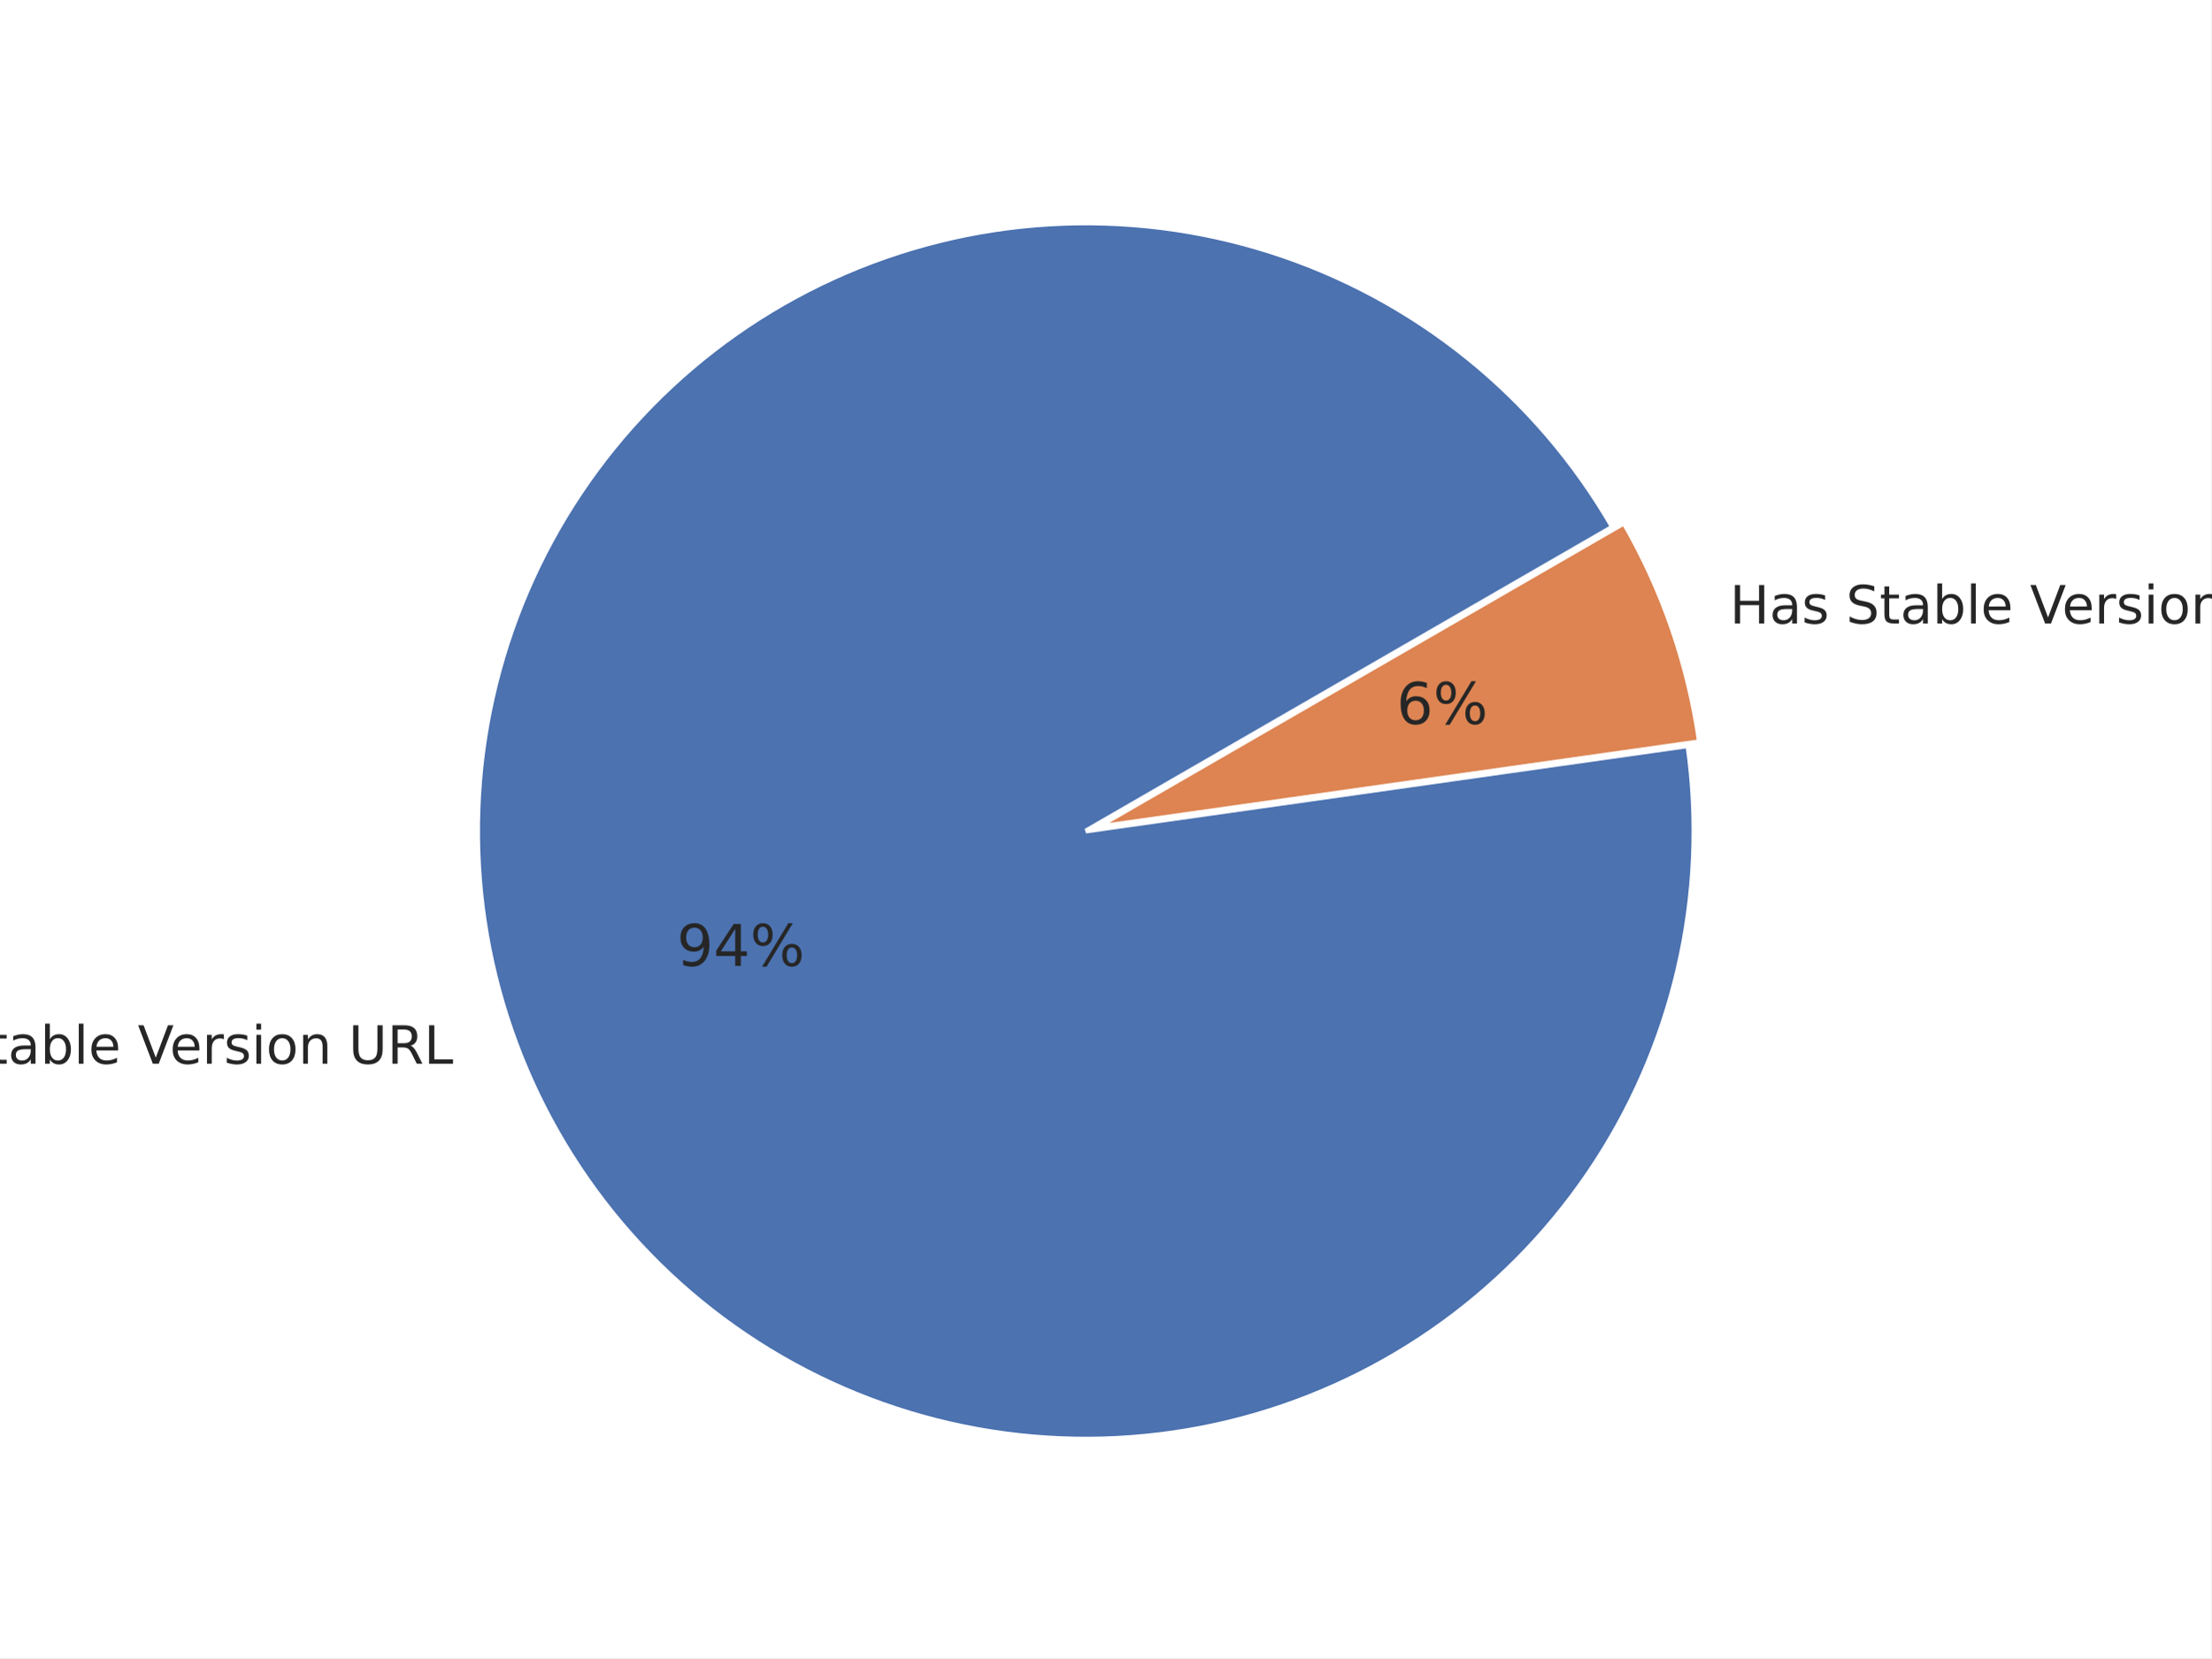
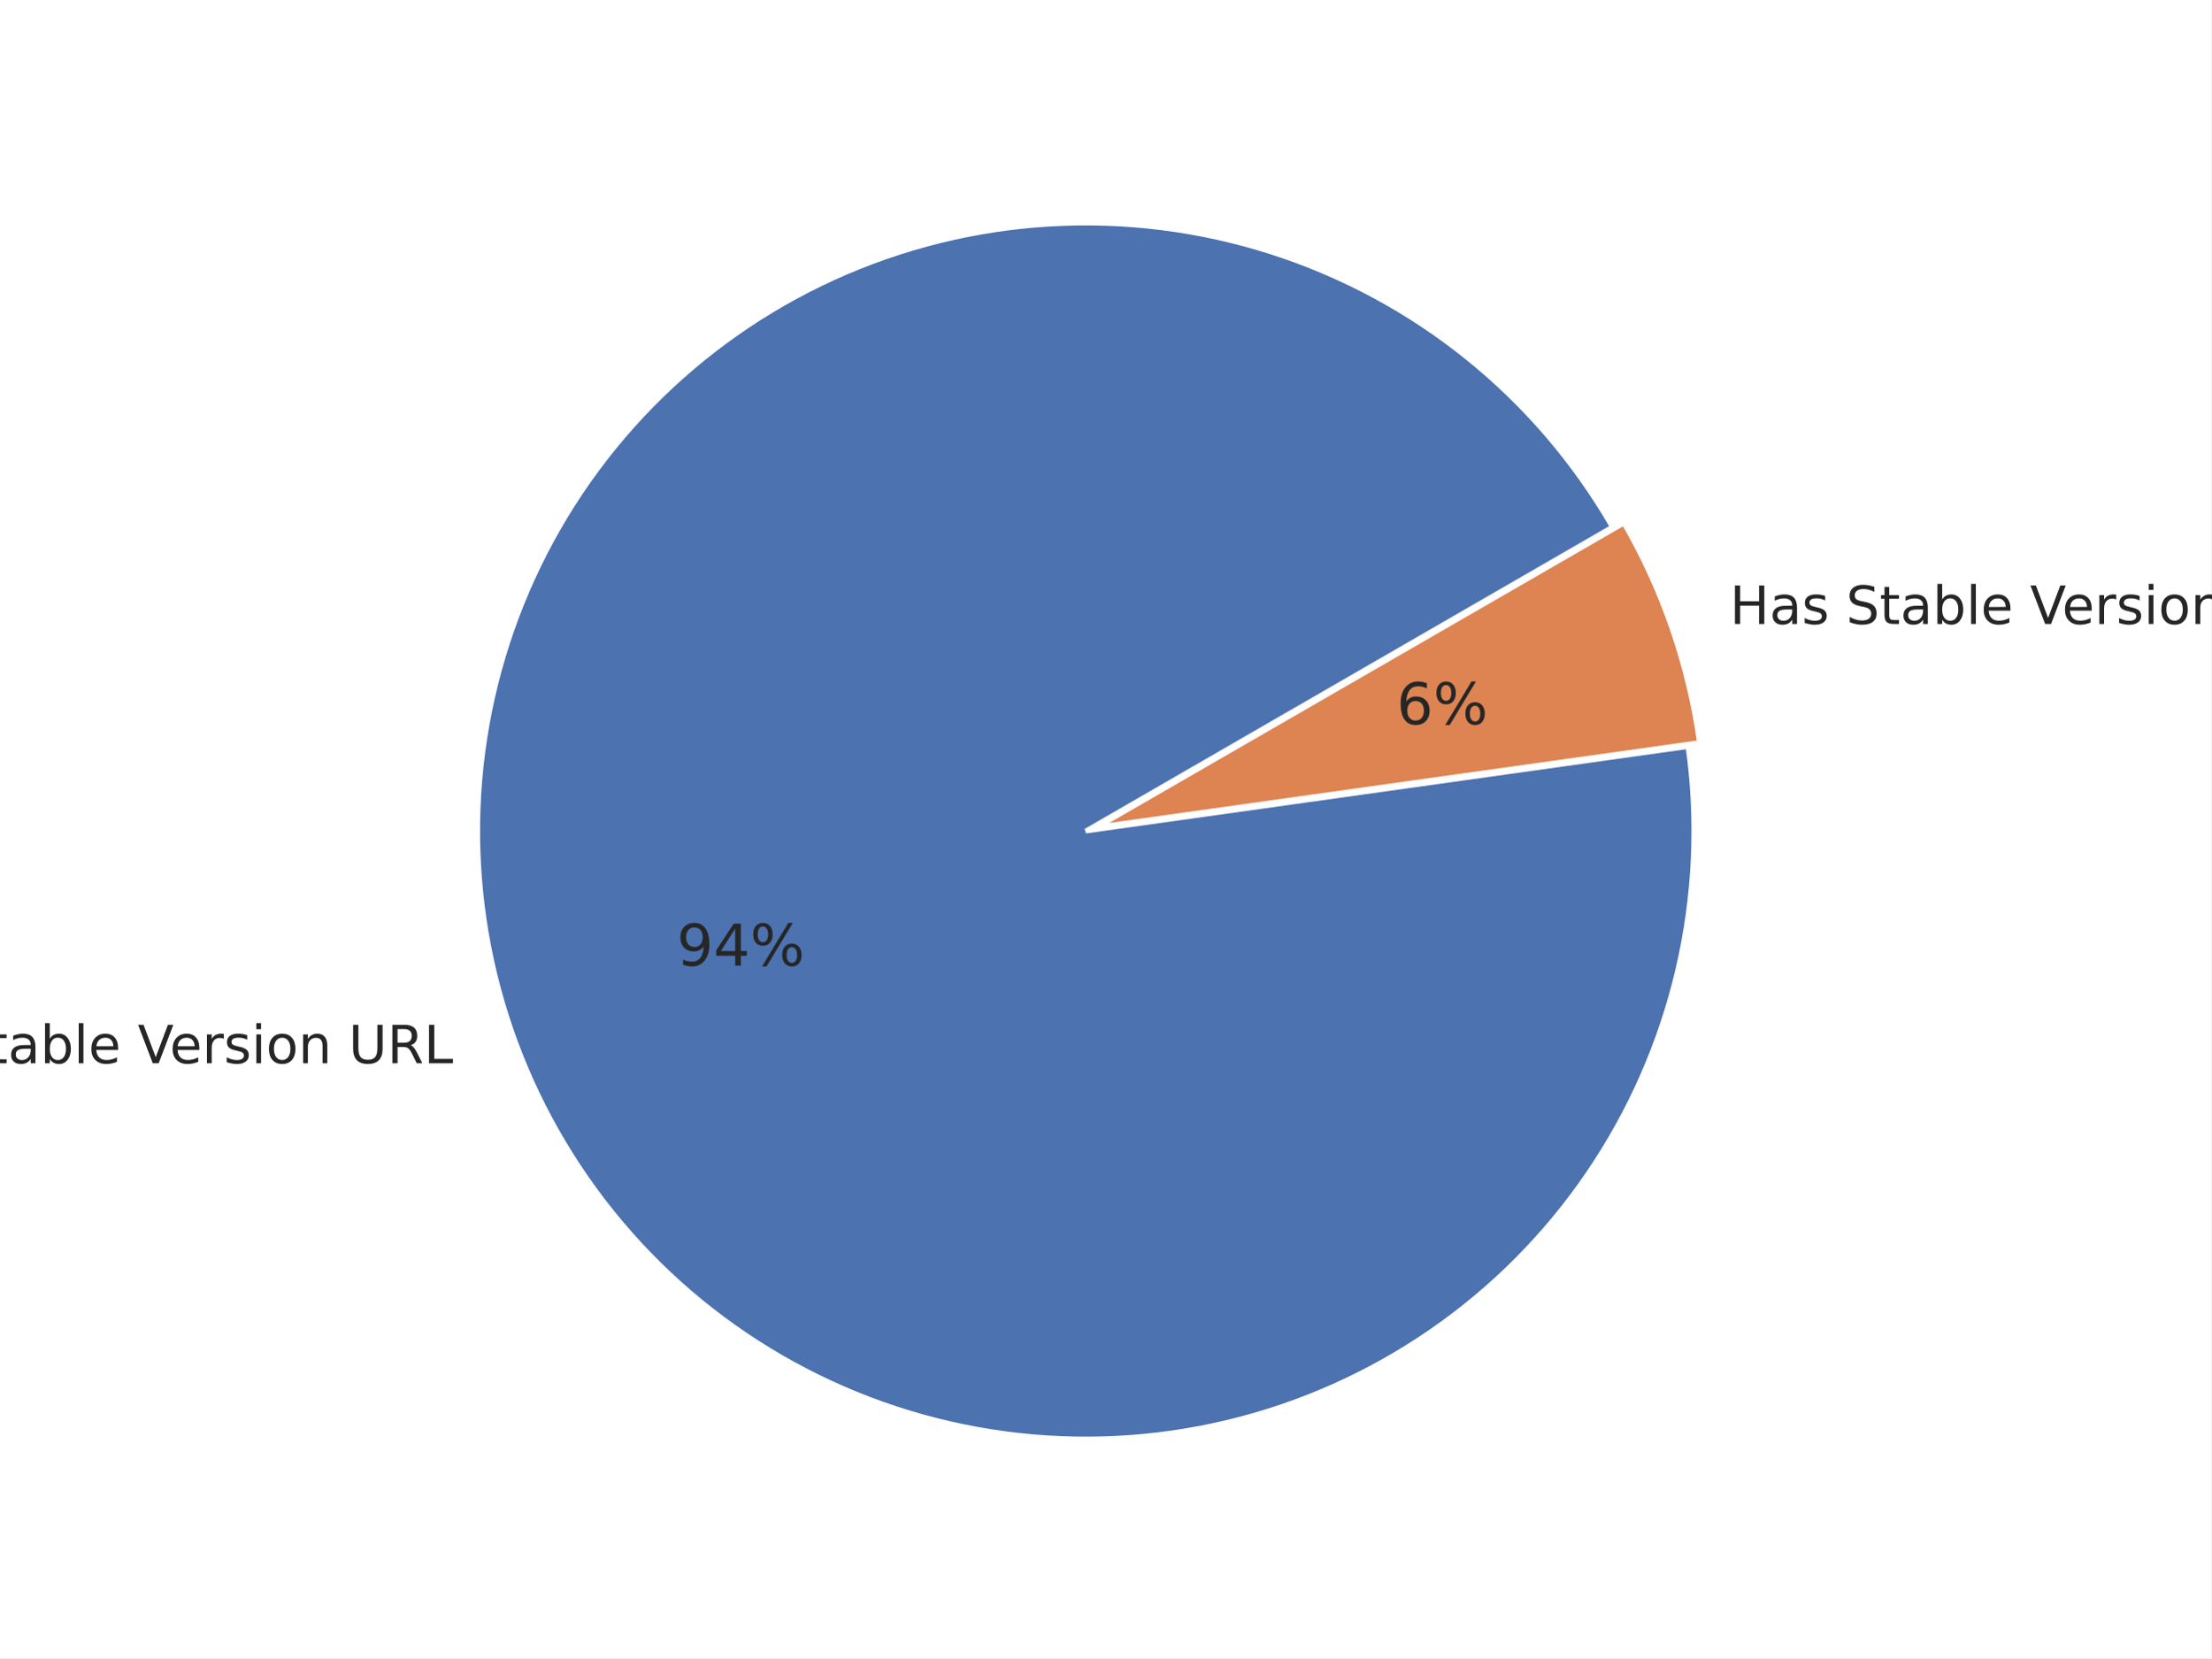
<svg xmlns="http://www.w3.org/2000/svg" xmlns:xlink="http://www.w3.org/1999/xlink" height="345.6pt" version="1.1" viewBox="0 0 460.8 345.6" width="460.8pt">
  <defs>
    <style type="text/css">*{stroke-linecap:butt;stroke-linejoin:round;}</style>
  </defs>
  <g id="figure_1">
    <g id="patch_1">
      <path d="M 0 345.6  L 460.8 345.6  L 460.8 0  L 0 0  z " style="fill:#ffffff;" />
    </g>
    <g id="axes_1">
      <g id="matplotlib.axis_1" />
      <g id="matplotlib.axis_2" />
      <g id="patch_2">
-         <path d="M 336.047 109.837  C 328.235 96.306 317.987 84.335 305.822 74.529  C 293.658 64.723 279.784 57.251 264.902 52.49  C 250.02 47.728 234.386 45.76 218.788 46.683  C 203.191 47.606 187.897 51.405 173.681 57.889  C 159.465 64.372 146.569 73.429 135.646 84.601  C 124.723 95.773 115.959 108.869 109.797 123.228  C 103.635 137.586 100.181 152.961 99.61 168.576  C 99.038 184.19 101.358 199.777 106.454 214.547  C 111.549 229.318 119.332 243.02 129.409 254.961  C 139.486 266.902 151.685 276.877 165.389 284.383  C 179.093 291.889 194.067 296.796 209.555 298.858  C 225.044 300.919 240.78 300.099 255.971 296.438  C 271.161 292.778 285.544 286.34 298.393 277.45  C 311.242 268.56 322.338 257.371 331.119 244.447  C 339.9 231.523 346.216 217.086 349.748 201.865  C 353.28 186.645 353.967 170.902 351.775 155.432  L 226.277 173.213  L 336.047 109.837  z " style="fill:#4c72b0;stroke:#ffffff;stroke-linejoin:miter;" />
+         <path d="M 336.029 109.847  C 328.22 96.321 317.977 84.354 305.818 74.552  C 293.658 64.749 279.791 57.278 264.916 52.516  C 250.041 47.754 234.413 45.782 218.822 46.701  C 203.23 47.62 187.942 51.413 173.729 57.889  C 159.517 64.365 146.623 73.413 135.699 84.576  C 124.775 95.739 116.009 108.826 109.842 123.175  C 103.675 137.525 100.214 152.892 99.633 168.499  C 99.053 184.107 101.362 199.689 106.445 214.457  C 111.528 229.225 119.298 242.927 129.362 254.871  C 139.425 266.815 151.611 276.797 165.303 284.311  C 178.995 291.826 193.959 296.745 209.439 298.82  C 224.919 300.895 240.65 300.091 255.838 296.447  C 271.026 292.804 285.41 286.384 298.264 277.513  C 311.118 268.641 322.222 257.468 331.015 244.56  C 339.809 231.652 346.14 217.229 349.69 202.019  C 353.24 186.809 353.948 171.074 351.779 155.606  L 226.277 173.212  L 336.029 109.847  z " style="fill:#4c72b0;stroke:#ffffff;stroke-linejoin:miter;" />
      </g>
      <g id="patch_3">
-         <path d="M 354.172 154.605  C 353.036 146.591 351.136 138.704 348.496 131.053  C 345.857 123.401 342.491 116.02 338.444 109.011  L 228.673 172.387  L 354.172 154.605  z " style="fill:#dd8452;stroke:#ffffff;stroke-linejoin:miter;" />
+         <path d="M 354.175 154.782  C 353.047 146.739 351.148 138.823 348.505 131.143  C 345.862 123.463 342.486 116.056 338.425 109.022  L 228.673 172.388  L 354.175 154.782  z " style="fill:#dd8452;stroke:#ffffff;stroke-linejoin:miter;" />
      </g>
      <g id="text_1">
-         <g style="fill:#262626;" transform="translate(-28.09455 221.7159)scale(0.11 -0.11)">
+         <g style="fill:#262626;" transform="translate(-28.10386 221.6167)scale(0.11 -0.11)">
          <defs>
            <path d="M 9.812 72.906  L 23.094 72.906  L 55.422 11.922  L 55.422 72.906  L 64.984 72.906  L 64.984 0  L 51.703 0  L 19.391 60.984  L 19.391 0  L 9.812 0  z " id="DejaVuSans-78" />
            <path d="M 30.609 48.391  Q 23.391 48.391 19.188 42.75  Q 14.984 37.109 14.984 27.297  Q 14.984 17.484 19.156 11.844  Q 23.344 6.203 30.609 6.203  Q 37.797 6.203 41.984 11.859  Q 46.188 17.531 46.188 27.297  Q 46.188 37.016 41.984 42.703  Q 37.797 48.391 30.609 48.391  z M 30.609 56  Q 42.328 56 49.016 48.375  Q 55.719 40.766 55.719 27.297  Q 55.719 13.875 49.016 6.219  Q 42.328 -1.422 30.609 -1.422  Q 18.844 -1.422 12.172 6.219  Q 5.516 13.875 5.516 27.297  Q 5.516 40.766 12.172 48.375  Q 18.844 56 30.609 56  z " id="DejaVuSans-111" />
            <path id="DejaVuSans-32" />
            <path d="M 53.516 70.516  L 53.516 60.891  Q 47.906 63.578 42.922 64.891  Q 37.938 66.219 33.297 66.219  Q 25.25 66.219 20.875 63.094  Q 16.5 59.969 16.5 54.203  Q 16.5 49.359 19.406 46.891  Q 22.312 44.438 30.422 42.922  L 36.375 41.703  Q 47.406 39.594 52.656 34.297  Q 57.906 29 57.906 20.125  Q 57.906 9.516 50.797 4.047  Q 43.703 -1.422 29.984 -1.422  Q 24.812 -1.422 18.969 -0.25  Q 13.141 0.922 6.891 3.219  L 6.891 13.375  Q 12.891 10.016 18.656 8.297  Q 24.422 6.594 29.984 6.594  Q 38.422 6.594 43.016 9.906  Q 47.609 13.234 47.609 19.391  Q 47.609 24.75 44.312 27.781  Q 41.016 30.812 33.5 32.328  L 27.484 33.5  Q 16.453 35.688 11.516 40.375  Q 6.594 45.062 6.594 53.422  Q 6.594 63.094 13.406 68.656  Q 20.219 74.219 32.172 74.219  Q 37.312 74.219 42.625 73.281  Q 47.953 72.359 53.516 70.516  z " id="DejaVuSans-83" />
            <path d="M 18.312 70.219  L 18.312 54.688  L 36.812 54.688  L 36.812 47.703  L 18.312 47.703  L 18.312 18.016  Q 18.312 11.328 20.141 9.422  Q 21.969 7.516 27.594 7.516  L 36.812 7.516  L 36.812 0  L 27.594 0  Q 17.188 0 13.234 3.875  Q 9.281 7.766 9.281 18.016  L 9.281 47.703  L 2.688 47.703  L 2.688 54.688  L 9.281 54.688  L 9.281 70.219  z " id="DejaVuSans-116" />
            <path d="M 34.281 27.484  Q 23.391 27.484 19.188 25  Q 14.984 22.516 14.984 16.5  Q 14.984 11.719 18.141 8.906  Q 21.297 6.109 26.703 6.109  Q 34.188 6.109 38.703 11.406  Q 43.219 16.703 43.219 25.484  L 43.219 27.484  z M 52.203 31.203  L 52.203 0  L 43.219 0  L 43.219 8.297  Q 40.141 3.328 35.547 0.953  Q 30.953 -1.422 24.312 -1.422  Q 15.922 -1.422 10.953 3.297  Q 6 8.016 6 15.922  Q 6 25.141 12.172 29.828  Q 18.359 34.516 30.609 34.516  L 43.219 34.516  L 43.219 35.406  Q 43.219 41.609 39.141 45  Q 35.062 48.391 27.688 48.391  Q 23 48.391 18.547 47.266  Q 14.109 46.141 10.016 43.891  L 10.016 52.203  Q 14.938 54.109 19.578 55.047  Q 24.219 56 28.609 56  Q 40.484 56 46.344 49.844  Q 52.203 43.703 52.203 31.203  z " id="DejaVuSans-97" />
            <path d="M 48.688 27.297  Q 48.688 37.203 44.609 42.844  Q 40.531 48.484 33.406 48.484  Q 26.266 48.484 22.188 42.844  Q 18.109 37.203 18.109 27.297  Q 18.109 17.391 22.188 11.75  Q 26.266 6.109 33.406 6.109  Q 40.531 6.109 44.609 11.75  Q 48.688 17.391 48.688 27.297  z M 18.109 46.391  Q 20.953 51.266 25.266 53.625  Q 29.594 56 35.594 56  Q 45.562 56 51.781 48.094  Q 58.016 40.188 58.016 27.297  Q 58.016 14.406 51.781 6.484  Q 45.562 -1.422 35.594 -1.422  Q 29.594 -1.422 25.266 0.953  Q 20.953 3.328 18.109 8.203  L 18.109 0  L 9.078 0  L 9.078 75.984  L 18.109 75.984  z " id="DejaVuSans-98" />
            <path d="M 9.422 75.984  L 18.406 75.984  L 18.406 0  L 9.422 0  z " id="DejaVuSans-108" />
            <path d="M 56.203 29.594  L 56.203 25.203  L 14.891 25.203  Q 15.484 15.922 20.484 11.062  Q 25.484 6.203 34.422 6.203  Q 39.594 6.203 44.453 7.469  Q 49.312 8.734 54.109 11.281  L 54.109 2.781  Q 49.266 0.734 44.188 -0.344  Q 39.109 -1.422 33.891 -1.422  Q 20.797 -1.422 13.156 6.188  Q 5.516 13.812 5.516 26.812  Q 5.516 40.234 12.766 48.109  Q 20.016 56 32.328 56  Q 43.359 56 49.781 48.891  Q 56.203 41.797 56.203 29.594  z M 47.219 32.234  Q 47.125 39.594 43.094 43.984  Q 39.062 48.391 32.422 48.391  Q 24.906 48.391 20.391 44.141  Q 15.875 39.891 15.188 32.172  z " id="DejaVuSans-101" />
            <path d="M 28.609 0  L 0.781 72.906  L 11.078 72.906  L 34.188 11.531  L 57.328 72.906  L 67.578 72.906  L 39.797 0  z " id="DejaVuSans-86" />
            <path d="M 41.109 46.297  Q 39.594 47.172 37.812 47.578  Q 36.031 48 33.891 48  Q 26.266 48 22.188 43.047  Q 18.109 38.094 18.109 28.812  L 18.109 0  L 9.078 0  L 9.078 54.688  L 18.109 54.688  L 18.109 46.188  Q 20.953 51.172 25.484 53.578  Q 30.031 56 36.531 56  Q 37.453 56 38.578 55.875  Q 39.703 55.766 41.062 55.516  z " id="DejaVuSans-114" />
            <path d="M 44.281 53.078  L 44.281 44.578  Q 40.484 46.531 36.375 47.5  Q 32.281 48.484 27.875 48.484  Q 21.188 48.484 17.844 46.438  Q 14.5 44.391 14.5 40.281  Q 14.5 37.156 16.891 35.375  Q 19.281 33.594 26.516 31.984  L 29.594 31.297  Q 39.156 29.25 43.188 25.516  Q 47.219 21.781 47.219 15.094  Q 47.219 7.469 41.188 3.016  Q 35.156 -1.422 24.609 -1.422  Q 20.219 -1.422 15.453 -0.562  Q 10.688 0.297 5.422 2  L 5.422 11.281  Q 10.406 8.688 15.234 7.391  Q 20.062 6.109 24.812 6.109  Q 31.156 6.109 34.562 8.281  Q 37.984 10.453 37.984 14.406  Q 37.984 18.062 35.516 20.016  Q 33.062 21.969 24.703 23.781  L 21.578 24.516  Q 13.234 26.266 9.516 29.906  Q 5.812 33.547 5.812 39.891  Q 5.812 47.609 11.281 51.797  Q 16.75 56 26.812 56  Q 31.781 56 36.172 55.266  Q 40.578 54.547 44.281 53.078  z " id="DejaVuSans-115" />
            <path d="M 9.422 54.688  L 18.406 54.688  L 18.406 0  L 9.422 0  z M 9.422 75.984  L 18.406 75.984  L 18.406 64.594  L 9.422 64.594  z " id="DejaVuSans-105" />
            <path d="M 54.891 33.016  L 54.891 0  L 45.906 0  L 45.906 32.719  Q 45.906 40.484 42.875 44.328  Q 39.844 48.188 33.797 48.188  Q 26.516 48.188 22.312 43.547  Q 18.109 38.922 18.109 30.906  L 18.109 0  L 9.078 0  L 9.078 54.688  L 18.109 54.688  L 18.109 46.188  Q 21.344 51.125 25.703 53.562  Q 30.078 56 35.797 56  Q 45.219 56 50.047 50.172  Q 54.891 44.344 54.891 33.016  z " id="DejaVuSans-110" />
            <path d="M 8.688 72.906  L 18.609 72.906  L 18.609 28.609  Q 18.609 16.891 22.844 11.734  Q 27.094 6.594 36.625 6.594  Q 46.094 6.594 50.344 11.734  Q 54.594 16.891 54.594 28.609  L 54.594 72.906  L 64.5 72.906  L 64.5 27.391  Q 64.5 13.141 57.438 5.859  Q 50.391 -1.422 36.625 -1.422  Q 22.797 -1.422 15.734 5.859  Q 8.688 13.141 8.688 27.391  z " id="DejaVuSans-85" />
            <path d="M 44.391 34.188  Q 47.562 33.109 50.562 29.594  Q 53.562 26.078 56.594 19.922  L 66.609 0  L 56 0  L 46.688 18.703  Q 43.062 26.031 39.672 28.422  Q 36.281 30.812 30.422 30.812  L 19.672 30.812  L 19.672 0  L 9.812 0  L 9.812 72.906  L 32.078 72.906  Q 44.578 72.906 50.734 67.672  Q 56.891 62.453 56.891 51.906  Q 56.891 45.016 53.688 40.469  Q 50.484 35.938 44.391 34.188  z M 19.672 64.797  L 19.672 38.922  L 32.078 38.922  Q 39.203 38.922 42.844 42.219  Q 46.484 45.516 46.484 51.906  Q 46.484 58.297 42.844 61.547  Q 39.203 64.797 32.078 64.797  z " id="DejaVuSans-82" />
            <path d="M 9.812 72.906  L 19.672 72.906  L 19.672 8.297  L 55.172 8.297  L 55.172 0  L 9.812 0  z " id="DejaVuSans-76" />
          </defs>
          <use xlink:href="#DejaVuSans-78" />
          <use x="74.805" xlink:href="#DejaVuSans-111" />
          <use x="135.986" xlink:href="#DejaVuSans-32" />
          <use x="167.773" xlink:href="#DejaVuSans-83" />
          <use x="231.25" xlink:href="#DejaVuSans-116" />
          <use x="270.459" xlink:href="#DejaVuSans-97" />
          <use x="331.738" xlink:href="#DejaVuSans-98" />
          <use x="395.215" xlink:href="#DejaVuSans-108" />
          <use x="422.998" xlink:href="#DejaVuSans-101" />
          <use x="484.521" xlink:href="#DejaVuSans-32" />
          <use x="516.309" xlink:href="#DejaVuSans-86" />
          <use x="576.967" xlink:href="#DejaVuSans-101" />
          <use x="638.49" xlink:href="#DejaVuSans-114" />
          <use x="679.604" xlink:href="#DejaVuSans-115" />
          <use x="731.703" xlink:href="#DejaVuSans-105" />
          <use x="759.486" xlink:href="#DejaVuSans-111" />
          <use x="820.668" xlink:href="#DejaVuSans-110" />
          <use x="884.047" xlink:href="#DejaVuSans-32" />
          <use x="915.834" xlink:href="#DejaVuSans-85" />
          <use x="989.027" xlink:href="#DejaVuSans-82" />
          <use x="1058.51" xlink:href="#DejaVuSans-76" />
        </g>
      </g>
      <g id="text_2">
-         <g style="fill:#262626;" transform="translate(141.0469 201.3249)scale(0.12 -0.12)">
+         <g style="fill:#262626;" transform="translate(141.0418 201.2704)scale(0.12 -0.12)">
          <defs>
            <path d="M 10.984 1.516  L 10.984 10.5  Q 14.703 8.734 18.5 7.812  Q 22.312 6.891 25.984 6.891  Q 35.75 6.891 40.891 13.453  Q 46.047 20.016 46.781 33.406  Q 43.953 29.203 39.594 26.953  Q 35.25 24.703 29.984 24.703  Q 19.047 24.703 12.672 31.312  Q 6.297 37.938 6.297 49.422  Q 6.297 60.641 12.938 67.422  Q 19.578 74.219 30.609 74.219  Q 43.266 74.219 49.922 64.516  Q 56.594 54.828 56.594 36.375  Q 56.594 19.141 48.406 8.859  Q 40.234 -1.422 26.422 -1.422  Q 22.703 -1.422 18.891 -0.688  Q 15.094 0.047 10.984 1.516  z M 30.609 32.422  Q 37.25 32.422 41.125 36.953  Q 45.016 41.5 45.016 49.422  Q 45.016 57.281 41.125 61.844  Q 37.25 66.406 30.609 66.406  Q 23.969 66.406 20.094 61.844  Q 16.219 57.281 16.219 49.422  Q 16.219 41.5 20.094 36.953  Q 23.969 32.422 30.609 32.422  z " id="DejaVuSans-57" />
            <path d="M 37.797 64.312  L 12.891 25.391  L 37.797 25.391  z M 35.203 72.906  L 47.609 72.906  L 47.609 25.391  L 58.016 25.391  L 58.016 17.188  L 47.609 17.188  L 47.609 0  L 37.797 0  L 37.797 17.188  L 4.891 17.188  L 4.891 26.703  z " id="DejaVuSans-52" />
            <path d="M 72.703 32.078  Q 68.453 32.078 66.031 28.469  Q 63.625 24.859 63.625 18.406  Q 63.625 12.062 66.031 8.422  Q 68.453 4.781 72.703 4.781  Q 76.859 4.781 79.266 8.422  Q 81.688 12.062 81.688 18.406  Q 81.688 24.812 79.266 28.438  Q 76.859 32.078 72.703 32.078  z M 72.703 38.281  Q 80.422 38.281 84.953 32.906  Q 89.5 27.547 89.5 18.406  Q 89.5 9.281 84.938 3.922  Q 80.375 -1.422 72.703 -1.422  Q 64.891 -1.422 60.344 3.922  Q 55.812 9.281 55.812 18.406  Q 55.812 27.594 60.375 32.938  Q 64.938 38.281 72.703 38.281  z M 22.312 68.016  Q 18.109 68.016 15.688 64.375  Q 13.281 60.75 13.281 54.391  Q 13.281 47.953 15.672 44.328  Q 18.062 40.719 22.312 40.719  Q 26.562 40.719 28.969 44.328  Q 31.391 47.953 31.391 54.391  Q 31.391 60.688 28.953 64.344  Q 26.516 68.016 22.312 68.016  z M 66.406 74.219  L 74.219 74.219  L 28.609 -1.422  L 20.797 -1.422  z M 22.312 74.219  Q 30.031 74.219 34.609 68.875  Q 39.203 63.531 39.203 54.391  Q 39.203 45.172 34.641 39.844  Q 30.078 34.516 22.312 34.516  Q 14.547 34.516 10.031 39.859  Q 5.516 45.219 5.516 54.391  Q 5.516 63.484 10.047 68.844  Q 14.594 74.219 22.312 74.219  z " id="DejaVuSans-37" />
          </defs>
          <use xlink:href="#DejaVuSans-57" />
          <use x="63.623" xlink:href="#DejaVuSans-52" />
          <use x="127.246" xlink:href="#DejaVuSans-37" />
        </g>
      </g>
      <g id="text_3">
-         <g style="fill:#262626;" transform="translate(360.4788 129.9547)scale(0.11 -0.11)">
+         <g style="fill:#262626;" transform="translate(360.4881 130.0539)scale(0.11 -0.11)">
          <defs>
            <path d="M 9.812 72.906  L 19.672 72.906  L 19.672 43.016  L 55.516 43.016  L 55.516 72.906  L 65.375 72.906  L 65.375 0  L 55.516 0  L 55.516 34.719  L 19.672 34.719  L 19.672 0  L 9.812 0  z " id="DejaVuSans-72" />
          </defs>
          <use xlink:href="#DejaVuSans-72" />
          <use x="75.195" xlink:href="#DejaVuSans-97" />
          <use x="136.475" xlink:href="#DejaVuSans-115" />
          <use x="188.574" xlink:href="#DejaVuSans-32" />
          <use x="220.361" xlink:href="#DejaVuSans-83" />
          <use x="283.838" xlink:href="#DejaVuSans-116" />
          <use x="323.047" xlink:href="#DejaVuSans-97" />
          <use x="384.326" xlink:href="#DejaVuSans-98" />
          <use x="447.803" xlink:href="#DejaVuSans-108" />
          <use x="475.586" xlink:href="#DejaVuSans-101" />
          <use x="537.109" xlink:href="#DejaVuSans-32" />
          <use x="568.896" xlink:href="#DejaVuSans-86" />
          <use x="629.555" xlink:href="#DejaVuSans-101" />
          <use x="691.078" xlink:href="#DejaVuSans-114" />
          <use x="732.191" xlink:href="#DejaVuSans-115" />
          <use x="784.291" xlink:href="#DejaVuSans-105" />
          <use x="812.074" xlink:href="#DejaVuSans-111" />
          <use x="873.256" xlink:href="#DejaVuSans-110" />
          <use x="936.635" xlink:href="#DejaVuSans-32" />
          <use x="968.422" xlink:href="#DejaVuSans-85" />
          <use x="1041.615" xlink:href="#DejaVuSans-82" />
          <use x="1111.098" xlink:href="#DejaVuSans-76" />
        </g>
      </g>
      <g id="text_4">
-         <g style="fill:#262626;" transform="translate(291.0487 150.8976)scale(0.12 -0.12)">
+         <g style="fill:#262626;" transform="translate(291.0538 150.9521)scale(0.12 -0.12)">
          <defs>
            <path d="M 33.016 40.375  Q 26.375 40.375 22.484 35.828  Q 18.609 31.297 18.609 23.391  Q 18.609 15.531 22.484 10.953  Q 26.375 6.391 33.016 6.391  Q 39.656 6.391 43.531 10.953  Q 47.406 15.531 47.406 23.391  Q 47.406 31.297 43.531 35.828  Q 39.656 40.375 33.016 40.375  z M 52.594 71.297  L 52.594 62.312  Q 48.875 64.062 45.094 64.984  Q 41.312 65.922 37.594 65.922  Q 27.828 65.922 22.672 59.328  Q 17.531 52.734 16.797 39.406  Q 19.672 43.656 24.016 45.922  Q 28.375 48.188 33.594 48.188  Q 44.578 48.188 50.953 41.516  Q 57.328 34.859 57.328 23.391  Q 57.328 12.156 50.688 5.359  Q 44.047 -1.422 33.016 -1.422  Q 20.359 -1.422 13.672 8.266  Q 6.984 17.969 6.984 36.375  Q 6.984 53.656 15.188 63.938  Q 23.391 74.219 37.203 74.219  Q 40.922 74.219 44.703 73.484  Q 48.484 72.75 52.594 71.297  z " id="DejaVuSans-54" />
          </defs>
          <use xlink:href="#DejaVuSans-54" />
          <use x="63.623" xlink:href="#DejaVuSans-37" />
        </g>
      </g>
    </g>
  </g>
</svg>
